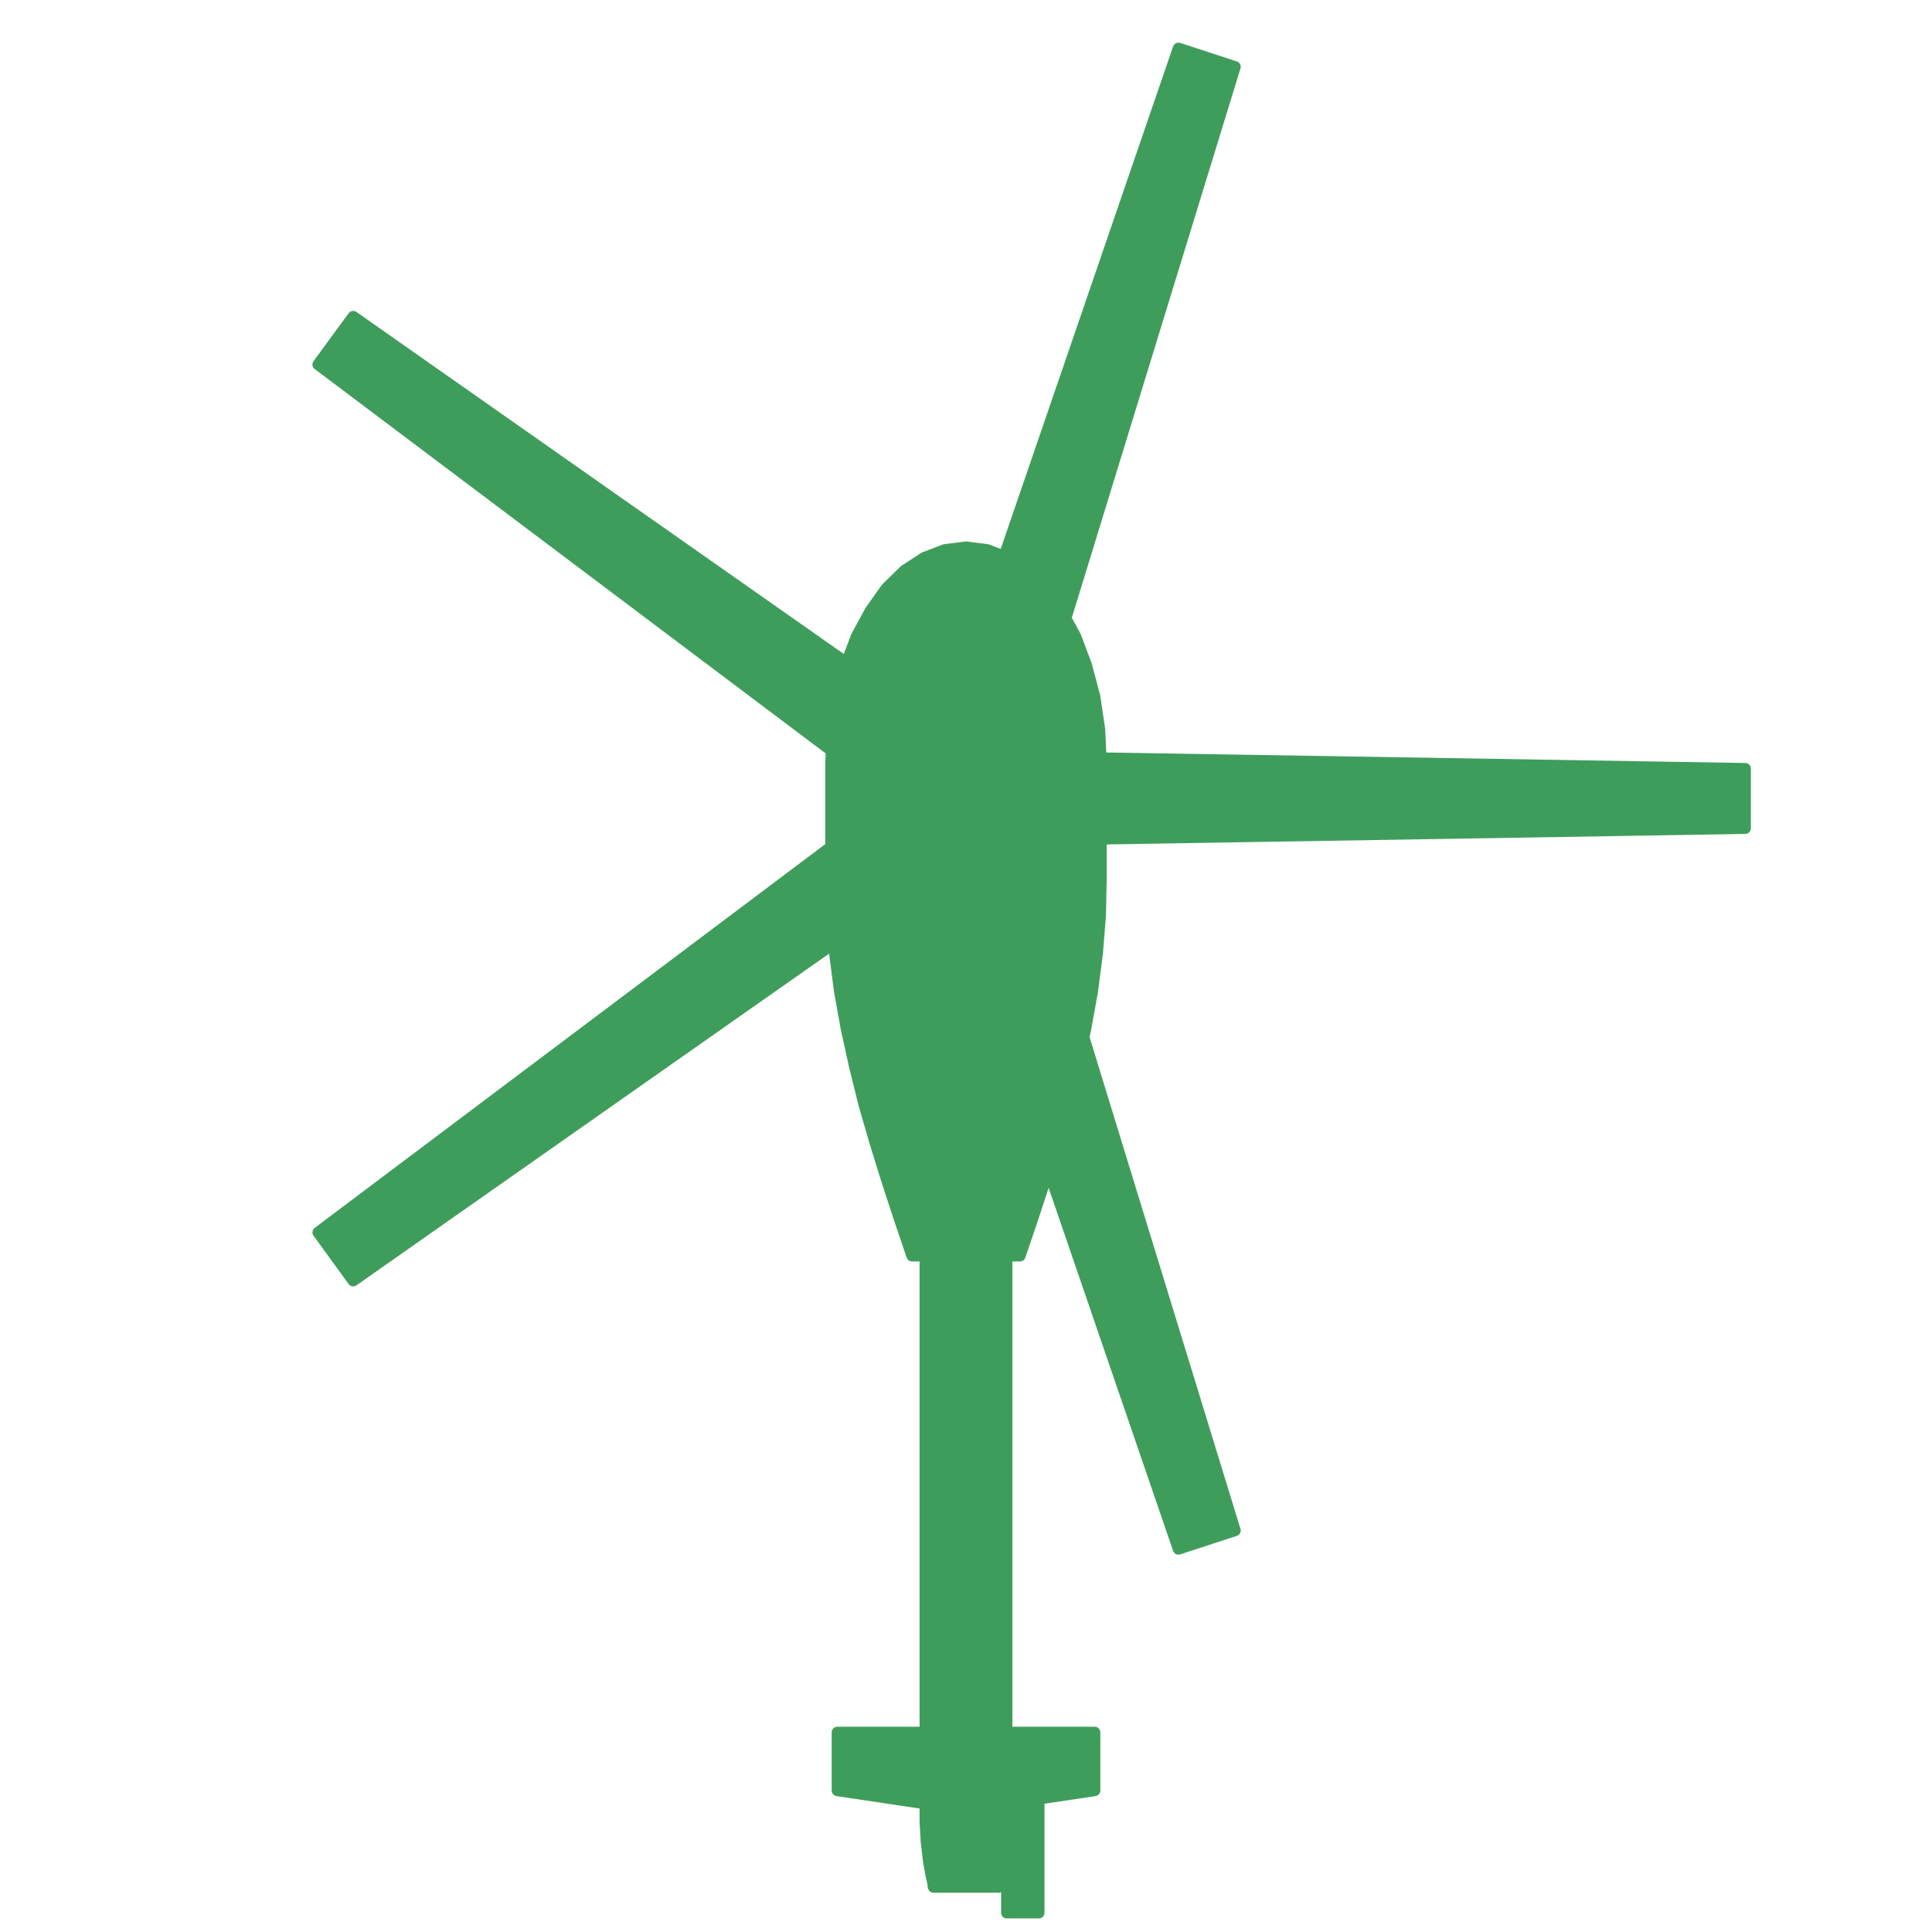
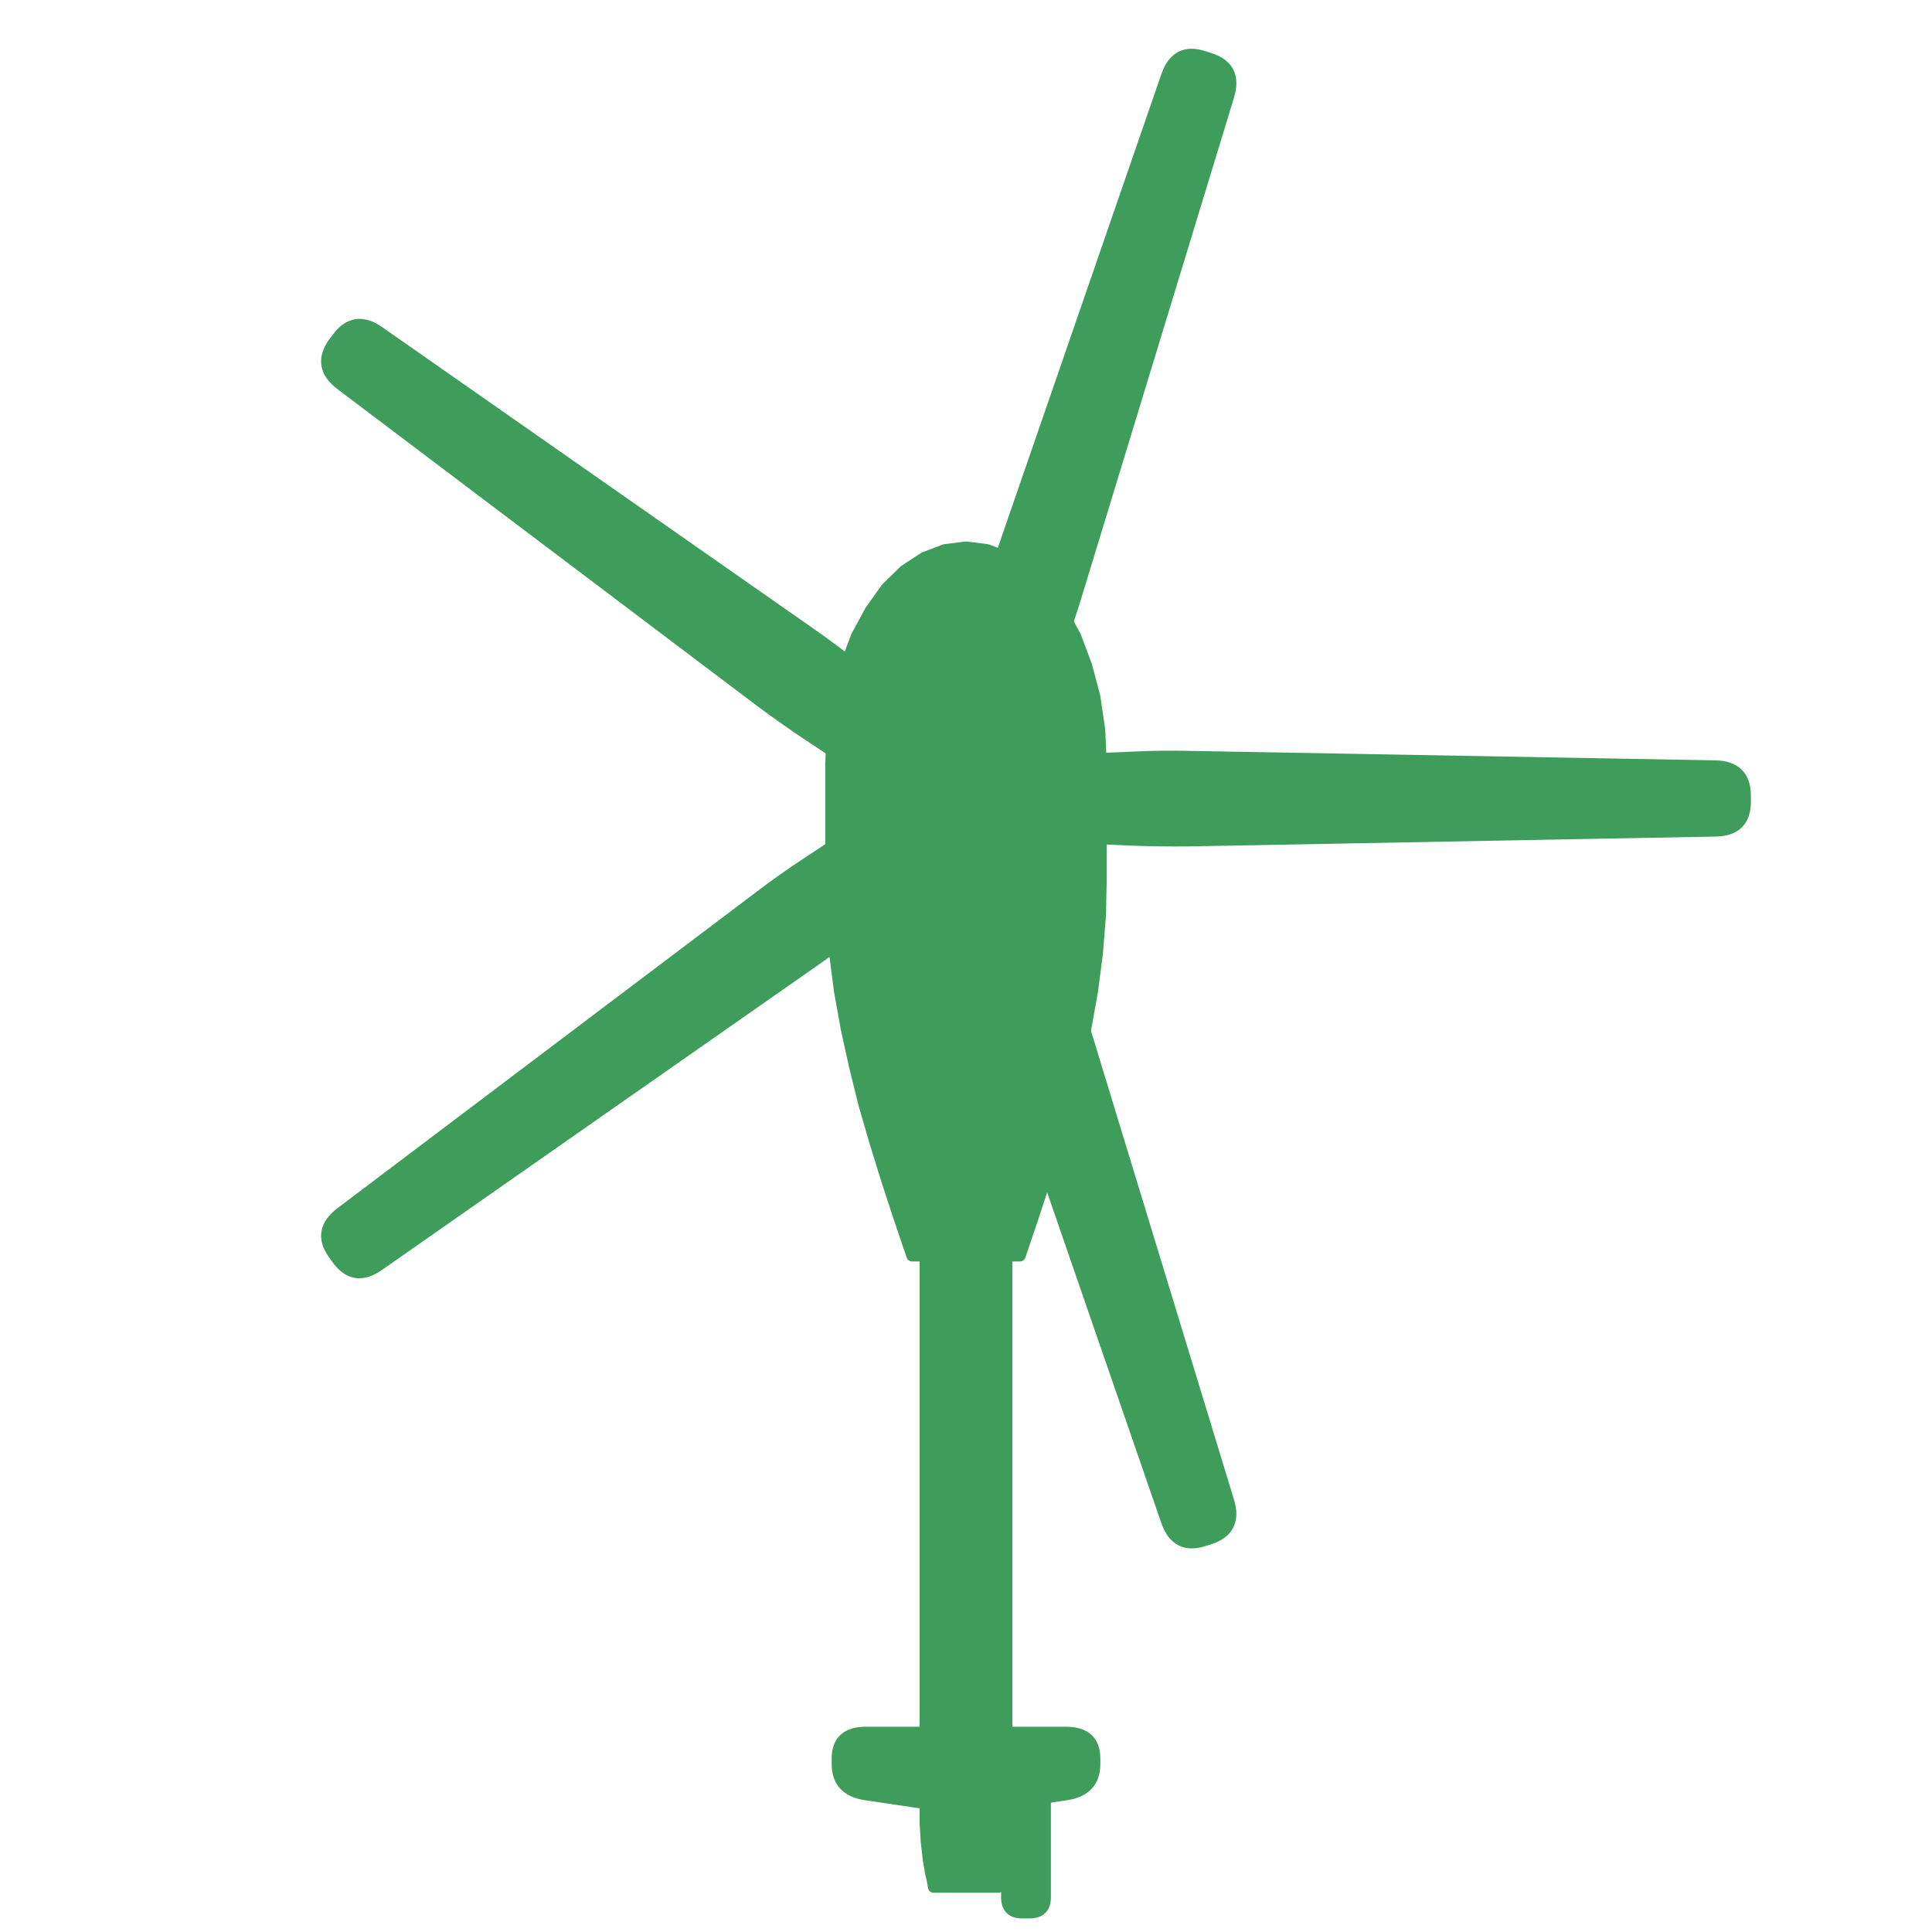
<svg xmlns="http://www.w3.org/2000/svg" width="512" height="512" viewBox="0 0 512 512">
  <g fill="#3f9d5c" stroke="#3f9d5c" stroke-width="3" stroke-linejoin="round">
    <path d="M 256.0 145.0 L 261.6 145.7 L 267.1 147.8 L 272.3 151.2 L 277.1 155.9 L 281.3 161.8 L 285.0 168.6 L 287.9 176.3 L 290.1 184.6 L 291.4 193.4 L 291.8 202.3 L 291.8 232.4 L 291.6 242.5 L 290.8 252.5 L 289.5 262.6 L 287.7 272.6 L 285.5 282.6 L 283.0 292.7 L 280.1 302.7 L 277.0 312.7 L 273.7 322.8 L 270.3 332.8 L 241.7 332.8 L 238.3 322.8 L 235.0 312.7 L 231.9 302.7 L 229.0 292.7 L 226.5 282.6 L 224.3 272.6 L 222.5 262.6 L 221.2 252.5 L 220.4 242.5 L 220.2 232.4 L 220.2 202.3 L 220.6 193.4 L 221.9 184.6 L 224.1 176.3 L 227.0 168.6 L 230.7 161.8 L 234.9 155.9 L 239.7 151.2 L 244.9 147.8 L 250.4 145.7 L 256.0 145.0 Z" />
    <path d="M 256.0 261.1 L 257.7 261.2 L 259.3 261.3 L 260.9 261.5 L 262.3 261.8 L 263.6 262.1 L 264.7 262.5 L 265.6 263.0 L 266.2 263.5 L 266.6 264.0 L 266.8 264.5 L 266.8 483.0 L 266.7 484.7 L 266.6 486.4 L 266.5 488.1 L 266.3 489.8 L 266.1 491.5 L 265.9 493.2 L 265.6 494.9 L 265.3 496.6 L 264.9 498.3 L 264.6 500.1 L 247.4 500.1 L 247.1 498.3 L 246.7 496.6 L 246.4 494.9 L 246.1 493.2 L 245.9 491.5 L 245.7 489.8 L 245.5 488.1 L 245.4 486.4 L 245.3 484.7 L 245.2 483.0 L 245.2 264.5 L 245.4 264.0 L 245.8 263.5 L 246.4 263.0 L 247.3 262.5 L 248.4 262.1 L 249.7 261.8 L 251.1 261.5 L 252.7 261.3 L 254.3 261.2 L 256.0 261.1 Z" />
-     <path d="M 256.0 459.1 L 290.1 459.1 L 290.1 474.5 L 256.0 479.6 Z" />
-     <path d="M 256.0 459.1 L 221.9 459.1 L 221.9 474.5 L 256.0 479.6 Z" />
-     <path d="M 266.8 472.7 L 275.3 472.7 L 275.3 506.9 L 266.8 506.9 Z" />
-     <path d="M 266.7 215.1 L 327.3 17.7 L 312.3 12.8 L 245.3 208.1 Z" />
-     <path d="M 256.0 222.9 L 462.5 219.5 L 462.5 203.7 L 256.0 200.3 Z" />
-     <path d="M 245.3 215.1 L 312.3 410.5 L 327.3 405.6 L 266.7 208.1 Z" />
-     <path d="M 249.4 202.5 L 84.3 326.6 L 93.6 339.4 L 262.6 220.8 Z" />
-     <path d="M 262.6 202.5 L 93.6 83.9 L 84.3 96.6 L 249.4 220.8 Z" />
+     <path d="M 263.7 459.1 L 282.5 459.1 Q 290.1 459.1 290.1 466.0 L 290.1 467.5 Q 290.1 474.5 282.5 475.6 L 263.6 478.4 Q 256.0 479.6 256.0 471.9 L 256.0 466.8 Q 256.0 459.1 263.7 459.1 Z" />
+     <path d="M 248.3 459.1 L 229.5 459.1 Q 221.9 459.1 221.9 466.0 L 221.9 467.5 Q 221.9 474.5 229.5 475.6 L 248.4 478.4 Q 256.0 479.6 256.0 471.9 L 256.0 466.8 Q 256.0 459.1 248.3 459.1 Z" />
+     <path d="M 270.8 472.7 L 272.9 472.7 Q 277.0 472.7 277.0 476.8 L 277.0 502.8 Q 277.0 506.9 272.9 506.9 L 270.8 506.9 Q 266.8 506.9 266.8 502.8 L 266.8 476.8 Q 266.8 472.7 270.8 472.7 Z" />
+     <path d="M 267.4 207.0 L 279.9 173.4 Q 282.7 166.0 285.0 158.5 L 325.6 25.4 Q 327.9 17.8 320.6 15.5 L 319.0 15.0 Q 311.8 12.6 309.2 20.1 L 263.8 151.6 Q 261.2 159.0 259.1 166.7 L 249.5 201.2 Q 247.4 208.8 254.9 211.3 L 257.1 212.0 Q 264.6 214.4 267.4 207.0 Z" />
+     <path d="M 263.9 221.0 L 299.7 222.6 Q 307.6 222.9 315.5 222.8 L 454.6 220.2 Q 462.5 220.1 462.5 212.5 L 462.5 210.8 Q 462.5 203.2 454.6 203.0 L 315.5 200.5 Q 307.6 200.3 299.7 200.7 L 263.9 202.2 Q 256.0 202.6 256.0 210.5 L 256.0 212.8 Q 256.0 220.7 263.9 221.0 Z" />
+     <path d="M 249.5 222.0 L 259.1 256.6 Q 261.2 264.2 263.8 271.7 L 309.2 403.2 Q 311.8 410.6 319.0 408.3 L 320.6 407.8 Q 327.9 405.4 325.6 397.9 L 285.0 264.8 Q 282.7 257.2 279.9 249.8 L 267.4 216.2 Q 264.6 208.8 257.1 211.3 L 254.9 212.0 Q 247.4 214.4 249.5 222.0 Z" />
+     <path d="M 244.1 208.7 L 214.2 228.5 Q 207.6 232.8 201.3 237.6 L 90.3 321.4 Q 84.0 326.2 88.4 332.3 L 89.4 333.7 Q 93.9 339.9 100.4 335.3 L 214.4 255.6 Q 220.9 251.1 227.1 246.2 L 255.1 223.9 Q 261.3 218.9 256.7 212.5 L 255.3 210.7 Q 250.7 204.3 244.1 208.7 Z" />
+     <path d="M 255.1 199.4 L 227.1 177.1 Q 220.9 172.1 214.4 167.6 L 100.4 87.9 Q 93.9 83.4 89.4 89.6 L 88.4 90.9 Q 84.0 97.1 90.3 101.9 L 201.3 185.7 Q 207.6 190.4 214.2 194.8 L 244.1 214.6 Q 250.7 218.9 255.3 212.5 L 256.7 210.7 Q 261.3 204.3 255.1 199.4 Z" />
    <ellipse cx="256.0" cy="211.6" rx="20.3" ry="20.3" />
  </g>
</svg>
